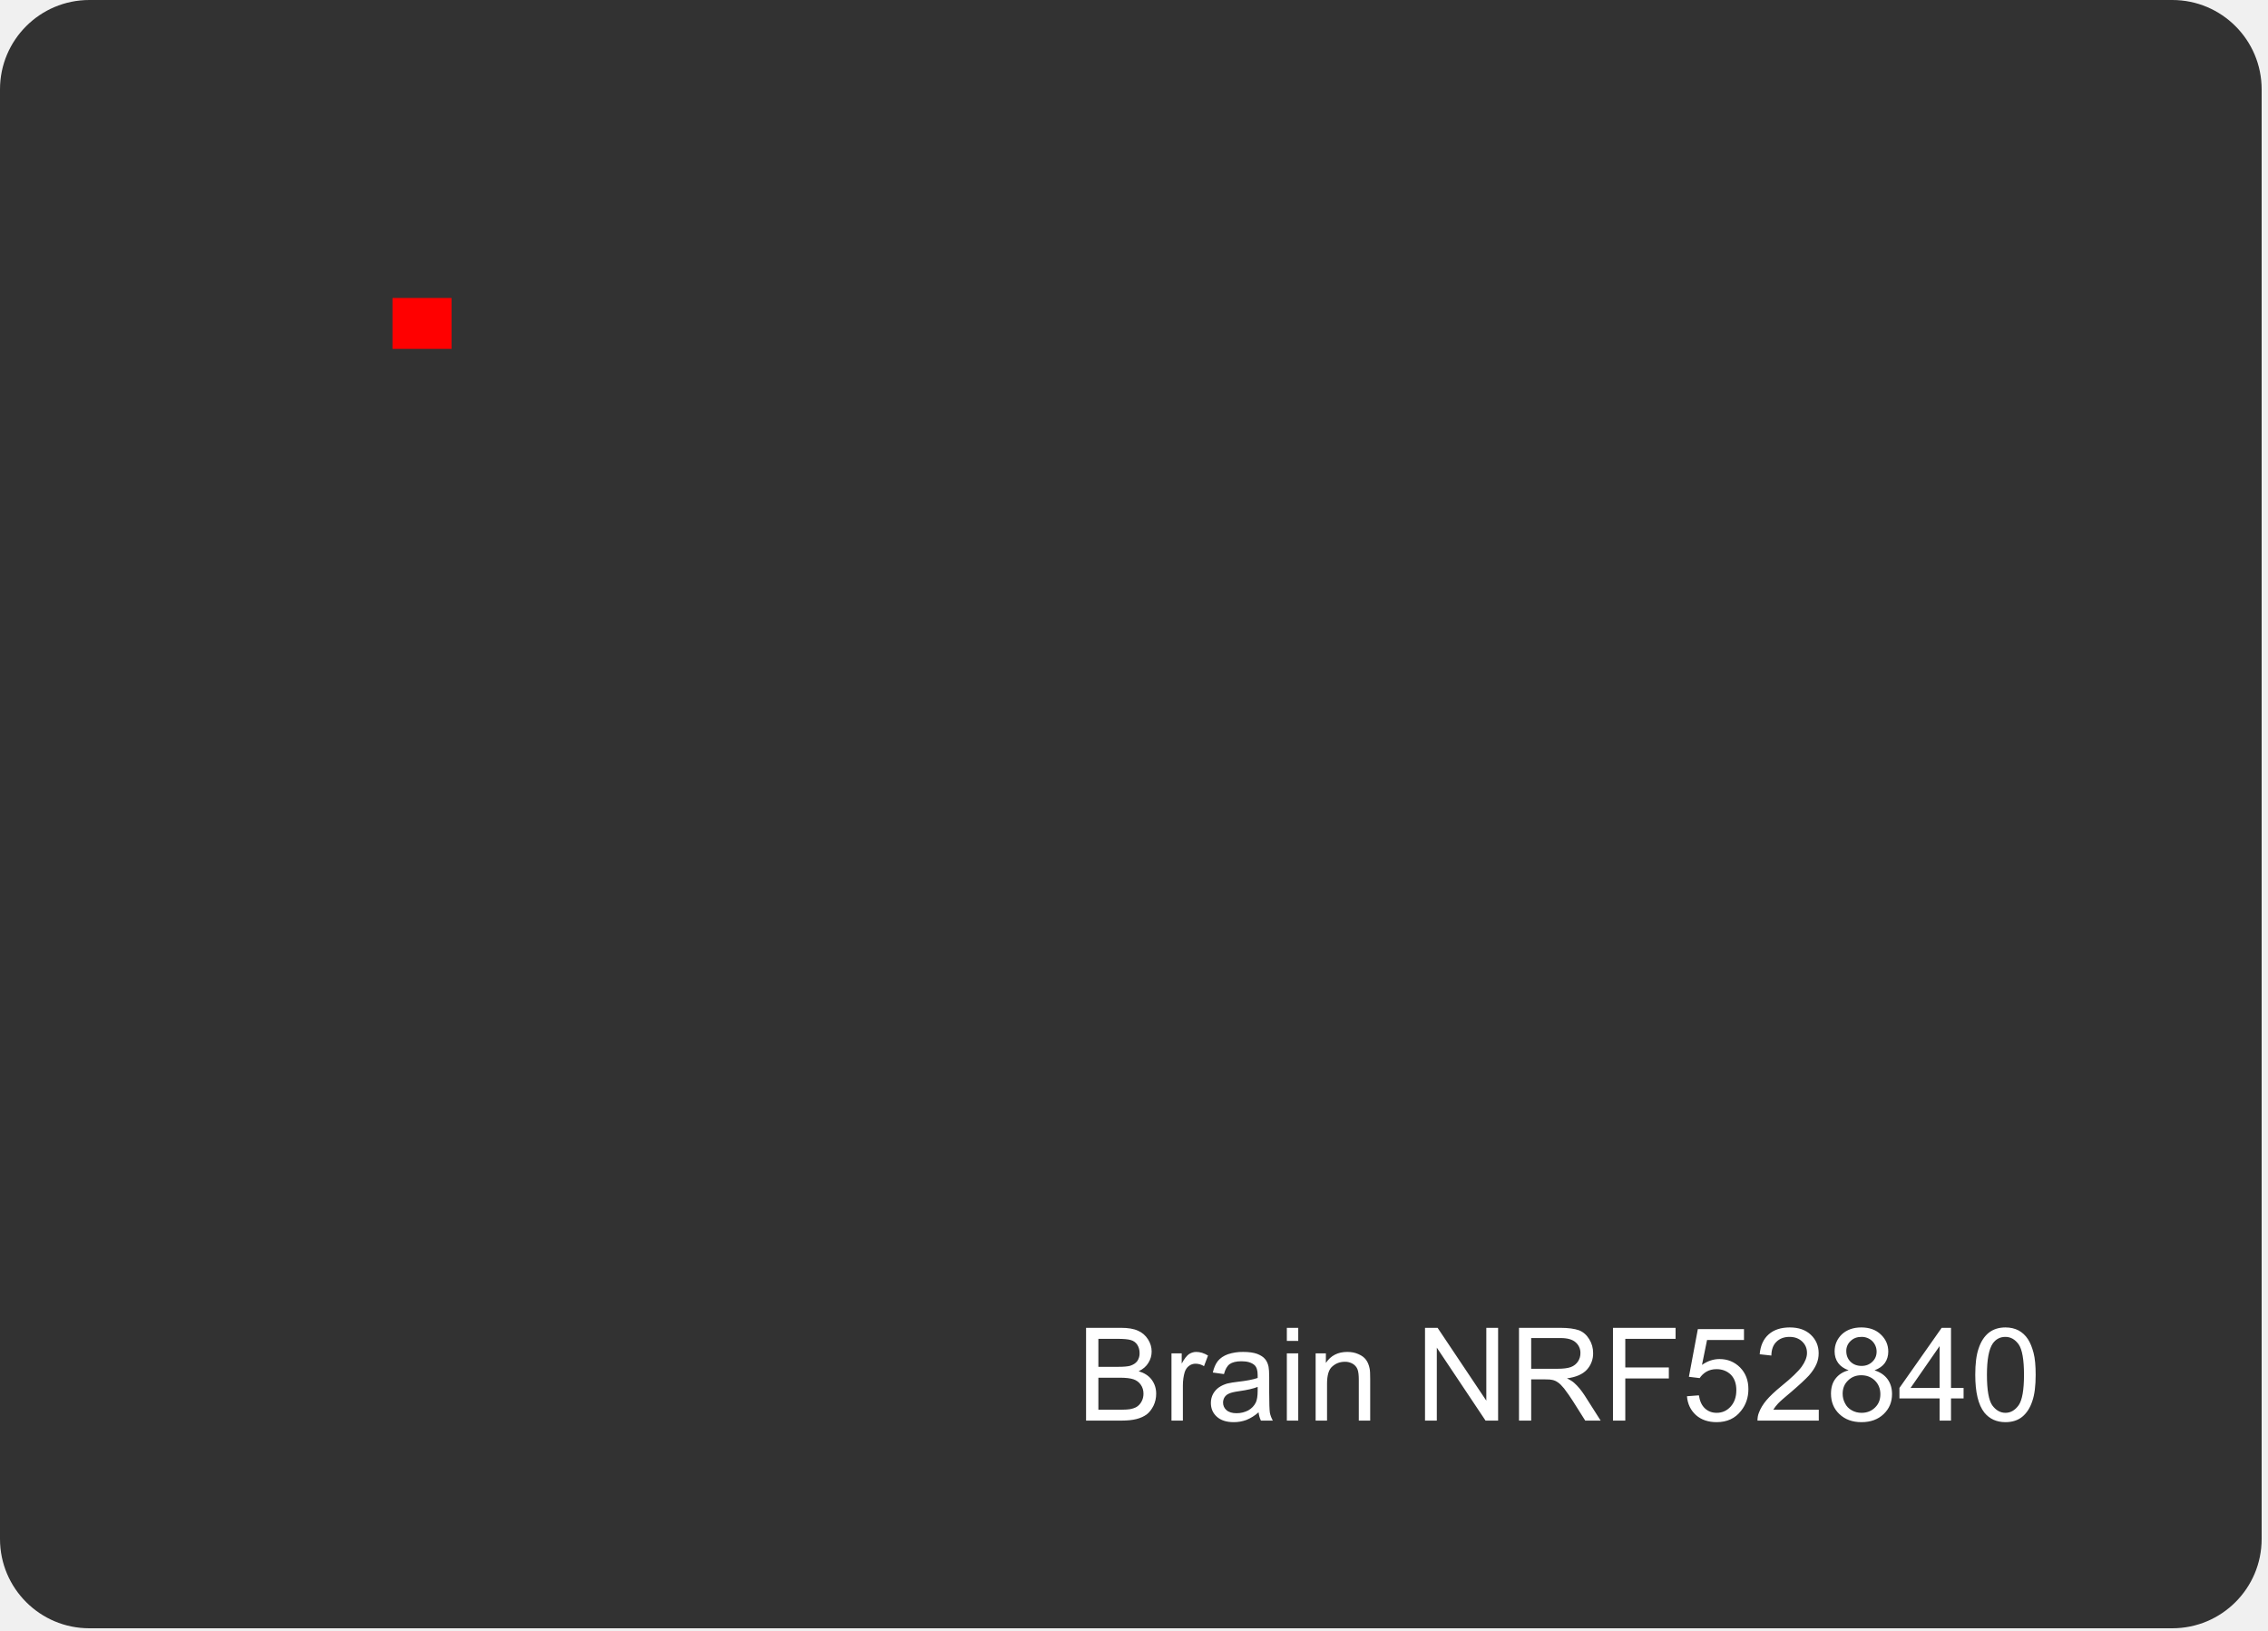
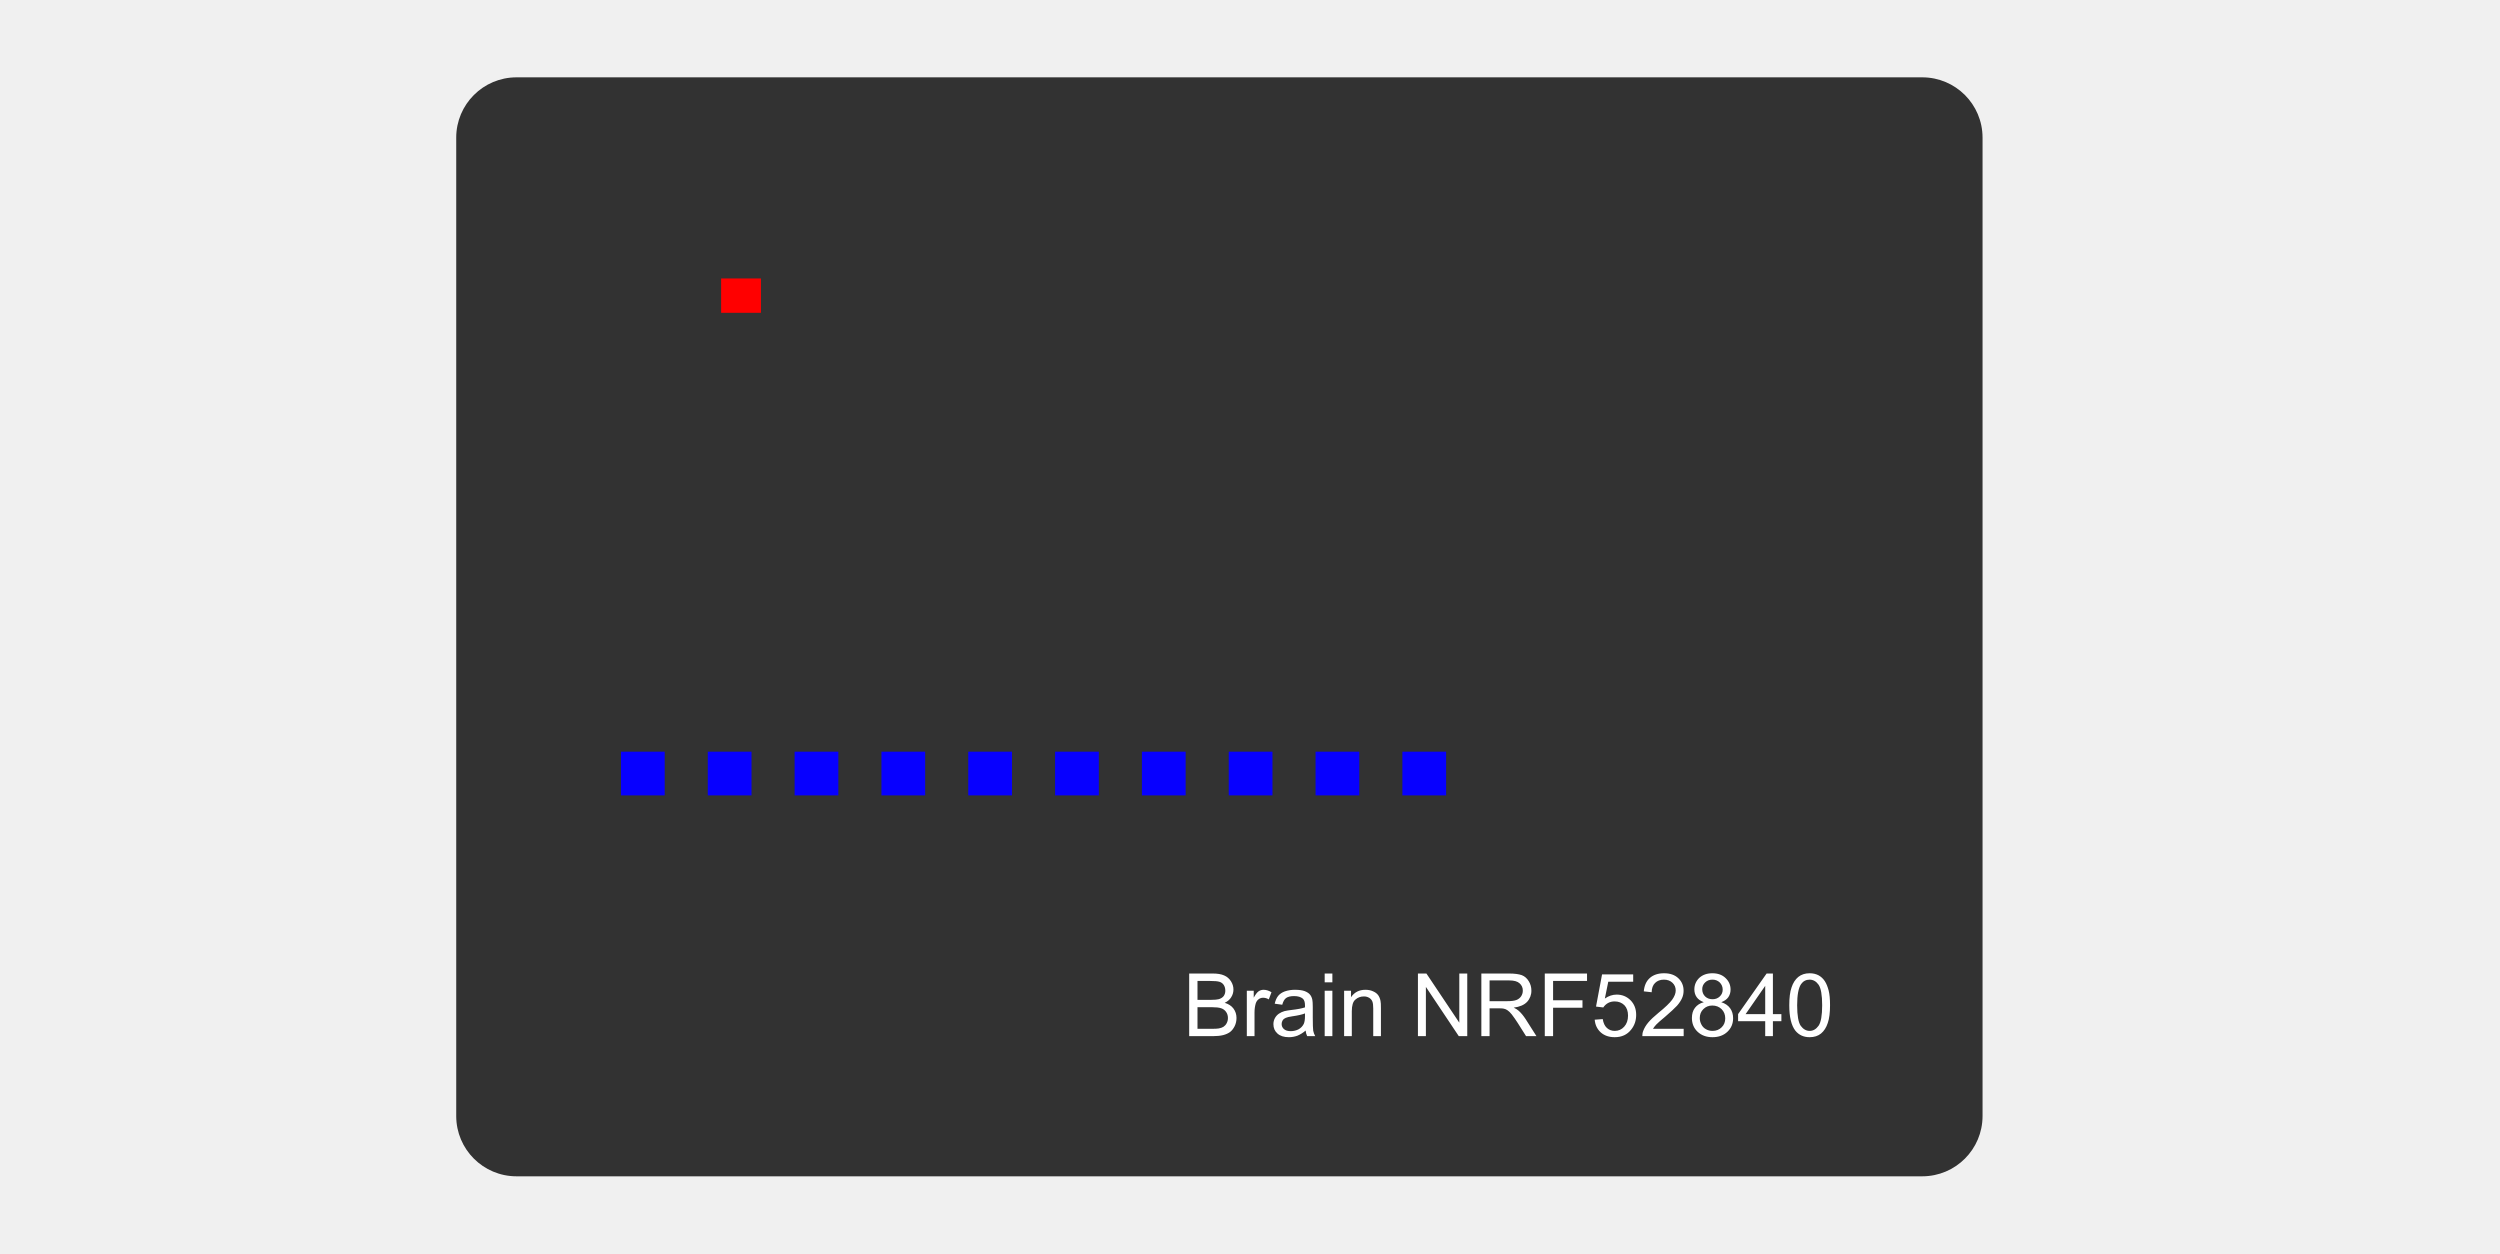
- <svg xmlns="http://www.w3.org/2000/svg" viewBox="0 0 210 151" fill-rule="evenodd" clip-rule="evenodd" stroke-linejoin="round" stroke-miterlimit="2">
-   <path d="M209.412 8.27a8.273 8.273 0 00-8.27-8.27H8.27C3.706 0 0 3.707 0 8.27v134.24c0 4.565 3.706 8.27 8.27 8.27h192.872a8.273 8.273 0 008.27-8.27V8.27z" fill="#323232" />
-   <path fill="red" d="M36.343 27.593h5.464v4.714h-5.464z" />
-   <path d="M100.562 131.549v-8.592h3.228c.648 0 1.176.084 1.572.264.396.168.708.444.936.804.228.36.336.732.336 1.128 0 .372-.096.72-.3 1.044-.192.324-.492.588-.9.78.516.156.924.408 1.2.78.276.372.42.804.42 1.296 0 .408-.084.78-.252 1.128-.18.348-.384.612-.636.804-.252.18-.564.324-.936.42-.384.096-.84.144-1.392.144h-3.276zm1.14-4.98h1.86c.504 0 .864-.036 1.08-.096.288-.096.504-.228.66-.432a1.24 1.24 0 00.216-.744c0-.288-.072-.54-.204-.756a1.04 1.04 0 00-.588-.444c-.252-.084-.696-.12-1.308-.12h-1.716v2.592zm0 3.972h2.136c.372 0 .624-.024.78-.048.252-.048.48-.12.648-.228.18-.12.324-.276.432-.48.12-.216.18-.456.18-.732 0-.312-.084-.588-.252-.828a1.321 1.321 0 00-.684-.504c-.288-.096-.708-.144-1.26-.144h-1.98v2.964zM108.47 131.549v-6.228h.948v.948c.24-.444.468-.732.672-.876.204-.132.432-.204.672-.204.36 0 .72.108 1.092.336l-.372.984a1.456 1.456 0 00-.768-.228.975.975 0 00-.624.204c-.18.132-.312.324-.396.576-.108.372-.168.78-.168 1.236v3.252h-1.056zM116.534 130.781a3.955 3.955 0 01-1.128.708 3.34 3.34 0 01-1.164.204c-.684 0-1.2-.168-1.572-.504-.372-.336-.552-.756-.552-1.284 0-.3.072-.576.204-.828a1.81 1.81 0 01.552-.612c.228-.156.48-.264.756-.348a8.22 8.22 0 01.936-.156c.852-.096 1.476-.216 1.884-.36v-.276c0-.432-.096-.732-.288-.912-.276-.24-.672-.36-1.212-.36-.492 0-.852.096-1.092.264-.24.18-.408.48-.528.924l-1.032-.144c.096-.432.252-.792.468-1.068.216-.264.528-.48.924-.624a4.282 4.282 0 011.416-.216c.528 0 .96.06 1.296.18.336.132.576.288.732.48.156.18.264.42.324.708.036.18.06.504.06.984v1.404c0 .972.024 1.596.06 1.86.048.252.144.504.276.744h-1.104a2.4 2.4 0 01-.216-.768zm-.084-2.352c-.384.156-.96.288-1.728.396-.432.06-.732.132-.912.216a.907.907 0 00-.42.336.945.945 0 00-.144.504c0 .276.108.516.312.696.216.192.528.288.936.288.408 0 .768-.096 1.092-.264.312-.18.54-.42.696-.732.108-.24.168-.588.168-1.056v-.384zM119.152 124.169v-1.212h1.056v1.212h-1.056zm0 7.38v-6.228h1.056v6.228h-1.056zM121.818 131.549v-6.228h.948v.888c.456-.684 1.116-1.02 1.98-1.02.372 0 .72.06 1.032.204.312.132.552.312.708.528.156.216.264.48.324.78.048.192.06.528.06 1.02v3.828h-1.056v-3.78c0-.432-.036-.756-.12-.972a1.035 1.035 0 00-.432-.504 1.362 1.362 0 00-.732-.192c-.456 0-.84.144-1.164.432-.336.276-.492.816-.492 1.62v3.396h-1.056zM131.946 131.549v-8.592h1.164l4.512 6.744v-6.744h1.092v8.592h-1.164l-4.512-6.756v6.756h-1.092zM140.648 131.549v-8.592h3.804c.768 0 1.344.084 1.752.228.396.156.708.432.948.828.24.384.36.816.36 1.284a2.22 2.22 0 01-.588 1.548c-.396.42-1.008.684-1.836.792.3.144.528.288.684.432.336.3.648.684.948 1.14l1.488 2.34h-1.428l-1.128-1.788a17.69 17.69 0 00-.828-1.188c-.216-.264-.408-.456-.576-.564a1.313 1.313 0 00-.516-.228c-.132-.036-.336-.048-.636-.048h-1.32v3.816h-1.128zm1.128-4.8h2.448c.516 0 .924-.048 1.224-.156.288-.108.504-.288.66-.516a1.38 1.38 0 00.228-.78 1.27 1.27 0 00-.444-.996c-.288-.264-.756-.396-1.392-.396h-2.724v2.844zM149.35 131.549v-8.592h5.796v1.02h-4.656v2.652h4.032v1.02h-4.032v3.9h-1.14zM156.2 129.293l1.104-.084c.084.54.264.936.564 1.212.3.276.66.408 1.08.408.516 0 .948-.192 1.296-.576.348-.384.528-.888.528-1.524 0-.6-.168-1.08-.504-1.428-.348-.336-.78-.516-1.332-.516-.336 0-.648.072-.924.228a1.91 1.91 0 00-.636.6l-.996-.12.828-4.416h4.272v1.008h-3.42l-.468 2.304c.516-.36 1.056-.54 1.62-.54.756 0 1.392.264 1.908.78.516.528.768 1.188.768 2.004 0 .78-.228 1.452-.684 2.016-.54.696-1.296 1.044-2.256 1.044-.78 0-1.416-.216-1.908-.648-.492-.444-.78-1.02-.84-1.752zM168.406 130.541v1.008h-5.676c0-.252.036-.504.132-.732.144-.384.372-.768.684-1.14.324-.384.78-.816 1.38-1.308.936-.756 1.572-1.368 1.896-1.812.324-.456.492-.876.492-1.272 0-.42-.144-.768-.444-1.056-.3-.288-.696-.432-1.176-.432-.504 0-.912.156-1.212.456-.312.3-.456.732-.468 1.272l-1.08-.12c.072-.804.348-1.416.84-1.848.48-.42 1.128-.636 1.944-.636.828 0 1.476.228 1.956.684.48.456.72 1.032.72 1.704 0 .348-.06.684-.204 1.008-.144.336-.372.684-.696 1.056-.336.36-.876.864-1.632 1.512-.636.528-1.044.888-1.224 1.08-.18.192-.324.384-.444.576h4.212zM171.168 126.893c-.444-.168-.768-.396-.972-.684-.216-.3-.324-.66-.324-1.068 0-.624.228-1.152.672-1.584.456-.42 1.056-.636 1.8-.636s1.356.216 1.812.66c.456.432.684.96.684 1.584 0 .396-.108.744-.312 1.044-.216.3-.528.516-.96.684.528.168.936.444 1.212.828.276.384.408.84.408 1.368 0 .744-.252 1.356-.78 1.86-.516.492-1.2.744-2.052.744-.84 0-1.524-.252-2.052-.756-.516-.492-.768-1.128-.768-1.872 0-.564.132-1.032.42-1.404.288-.372.684-.636 1.212-.768zm-.216-1.788c0 .408.132.732.396.996.264.252.6.384 1.02.384.408 0 .732-.132.996-.384s.396-.564.396-.936c0-.384-.144-.72-.408-.984a1.396 1.396 0 00-.996-.384c-.408 0-.732.12-1.008.384a1.235 1.235 0 00-.396.924zm-.336 3.96c0 .312.072.6.216.876.144.288.348.504.636.66.276.156.576.228.9.228.504 0 .924-.168 1.248-.492.336-.324.492-.732.492-1.236s-.168-.924-.504-1.26c-.336-.324-.756-.492-1.272-.492-.492 0-.9.168-1.224.492-.336.324-.492.732-.492 1.224zM179.593 131.549v-2.052h-3.72v-.972l3.912-5.568h.864v5.568h1.164v.972h-1.164v2.052h-1.056zm0-3.024v-3.876l-2.688 3.876h2.688zM182.895 127.313c0-1.02.096-1.836.312-2.448.204-.624.516-1.104.924-1.44.42-.336.936-.504 1.56-.504.456 0 .864.096 1.212.276.348.192.636.456.864.804.228.348.396.78.528 1.284s.192 1.176.192 2.028c0 1.008-.096 1.824-.312 2.436-.204.624-.516 1.104-.924 1.44-.408.336-.936.504-1.56.504-.828 0-1.476-.3-1.956-.888-.564-.72-.84-1.884-.84-3.492zm1.08 0c0 1.404.168 2.352.492 2.82.336.456.744.696 1.224.696s.888-.24 1.224-.708c.324-.468.492-1.404.492-2.808 0-1.416-.168-2.352-.492-2.82-.336-.468-.744-.696-1.236-.696-.48 0-.876.204-1.164.612-.36.528-.54 1.488-.54 2.904z" fill="#fff" fill-rule="nonzero" />
+ <svg xmlns="http://www.w3.org/2000/svg" viewBox="0 0 343 172" fill-rule="evenodd" clip-rule="evenodd" stroke-linejoin="round" stroke-miterlimit="2">
+   <path d="M272.006 18.88a8.273 8.273 0 00-8.27-8.269H70.864c-4.563 0-8.27 3.705-8.27 8.27v134.24c0 4.564 3.707 8.269 8.27 8.269h192.872a8.273 8.273 0 008.27-8.27V18.88z" fill="#323232" />
+   <path fill="#0700ff" d="M85.196 103.13h6v5.997h-6zM97.109 103.13h6v5.997h-6zM109.02 103.13h6.001v5.997h-6zM120.933 103.13h6v5.997h-6zM132.845 103.13h6v5.997h-6zM144.758 103.13h6v5.997h-6zM156.67 103.13h6v5.997h-6zM168.582 103.13h6v5.997h-6zM180.494 103.13h6v5.997h-6zM192.407 103.13h6v5.997h-6z" />
+   <path fill="red" d="M98.937 38.203h5.464v4.714h-5.464z" />
+   <path d="M163.156 142.16v-8.593h3.228c.648 0 1.176.084 1.572.264.396.168.708.444.936.804.228.36.336.732.336 1.128 0 .372-.096.72-.3 1.044-.192.324-.492.588-.9.78.516.156.924.408 1.2.78.276.372.42.804.42 1.296 0 .408-.084.78-.252 1.128-.18.348-.384.612-.636.804-.252.18-.564.324-.936.42-.384.096-.84.144-1.392.144h-3.276zm1.14-4.98h1.86c.504 0 .864-.037 1.08-.097.288-.096.504-.228.66-.432a1.24 1.24 0 00.216-.744c0-.288-.072-.54-.204-.756a1.04 1.04 0 00-.588-.444c-.252-.084-.696-.12-1.308-.12h-1.716v2.592zm0 3.971h2.136c.372 0 .624-.024.78-.048.252-.048.48-.12.648-.228.18-.12.324-.276.432-.48.12-.216.18-.456.18-.732 0-.312-.084-.588-.252-.828a1.321 1.321 0 00-.684-.504c-.288-.096-.708-.144-1.26-.144h-1.98v2.964zM171.064 142.16v-6.229h.948v.948c.24-.444.468-.732.672-.876.204-.132.432-.204.672-.204.36 0 .72.108 1.092.336l-.372.984a1.456 1.456 0 00-.768-.228.975.975 0 00-.624.204c-.18.132-.312.324-.396.576-.108.372-.168.78-.168 1.236v3.252h-1.056zM179.128 141.391a3.955 3.955 0 01-1.128.708 3.34 3.34 0 01-1.164.204c-.684 0-1.2-.168-1.572-.504-.372-.336-.552-.756-.552-1.284 0-.3.072-.576.204-.828a1.81 1.81 0 01.552-.612c.228-.156.48-.264.756-.348a8.22 8.22 0 01.936-.156c.852-.096 1.476-.216 1.884-.36v-.276c0-.432-.096-.732-.288-.912-.276-.24-.672-.36-1.212-.36-.492 0-.852.096-1.092.264-.24.18-.408.48-.528.924l-1.032-.144c.096-.432.252-.792.468-1.068.216-.264.528-.48.924-.624a4.282 4.282 0 011.416-.216c.528 0 .96.06 1.296.18.336.132.576.288.732.48.156.18.264.42.324.708.036.18.06.504.06.984v1.404c0 .972.024 1.596.06 1.86.048.252.144.504.276.744h-1.104a2.4 2.4 0 01-.216-.768zm-.084-2.352c-.384.156-.96.288-1.728.396-.432.06-.732.132-.912.216a.907.907 0 00-.42.336.945.945 0 00-.144.504c0 .276.108.516.312.696.216.192.528.288.936.288.408 0 .768-.096 1.092-.264.312-.18.54-.42.696-.732.108-.24.168-.588.168-1.056v-.384zM181.746 134.78v-1.213h1.056v1.212h-1.056zm0 7.38v-6.229h1.056v6.228h-1.056zM184.412 142.16v-6.229h.948v.888c.456-.684 1.116-1.02 1.98-1.02.372 0 .72.06 1.032.204.312.132.552.312.708.528.156.216.264.48.324.78.048.192.06.528.06 1.02v3.828h-1.056v-3.78c0-.432-.036-.756-.12-.972a1.035 1.035 0 00-.432-.504 1.362 1.362 0 00-.732-.192c-.456 0-.84.144-1.164.432-.336.276-.492.816-.492 1.62v3.396h-1.056zM194.54 142.16v-8.593h1.164l4.512 6.744v-6.744h1.092v8.592h-1.164l-4.512-6.756v6.756h-1.092zM203.242 142.16v-8.593h3.804c.768 0 1.344.084 1.752.228.396.156.708.432.948.828.24.384.36.816.36 1.284a2.22 2.22 0 01-.588 1.548c-.396.42-1.008.684-1.836.792.3.144.528.288.684.432.336.3.648.684.948 1.14l1.488 2.34h-1.428l-1.128-1.788a17.69 17.69 0 00-.828-1.188c-.216-.264-.408-.456-.576-.564a1.313 1.313 0 00-.516-.228c-.132-.036-.336-.048-.636-.048h-1.32v3.816h-1.128zm1.128-4.8h2.448c.516 0 .924-.049 1.224-.157.288-.108.504-.288.66-.516a1.38 1.38 0 00.228-.78 1.27 1.27 0 00-.444-.996c-.288-.264-.756-.396-1.392-.396h-2.724v2.844zM211.944 142.16v-8.593h5.796v1.02h-4.656v2.652h4.032v1.02h-4.032v3.9h-1.14zM218.794 139.903l1.104-.084c.084.54.264.936.564 1.212.3.276.66.408 1.08.408.516 0 .948-.192 1.296-.576.348-.384.528-.888.528-1.524 0-.6-.168-1.08-.504-1.428-.348-.336-.78-.516-1.332-.516-.336 0-.648.072-.924.228a1.91 1.91 0 00-.636.6l-.996-.12.828-4.416h4.272v1.008h-3.42l-.468 2.304c.516-.36 1.056-.54 1.62-.54.756 0 1.392.264 1.908.78.516.528.768 1.188.768 2.004 0 .78-.228 1.452-.684 2.016-.54.696-1.296 1.044-2.256 1.044-.78 0-1.416-.216-1.908-.648-.492-.444-.78-1.02-.84-1.752zM231 141.151v1.008h-5.676c0-.252.036-.504.132-.732.144-.384.372-.768.684-1.14.324-.384.78-.816 1.38-1.308.936-.756 1.572-1.368 1.896-1.812.324-.456.492-.876.492-1.272 0-.42-.144-.768-.444-1.056-.3-.288-.696-.432-1.176-.432-.504 0-.912.156-1.212.456-.312.3-.456.732-.468 1.272l-1.08-.12c.072-.804.348-1.416.84-1.848.48-.42 1.128-.636 1.944-.636.828 0 1.476.228 1.956.684.48.456.72 1.032.72 1.704 0 .348-.06.684-.204 1.008-.144.336-.372.684-.696 1.056-.336.36-.876.864-1.632 1.512-.636.528-1.044.888-1.224 1.08-.18.192-.324.384-.444.576H231zM233.762 137.503c-.444-.168-.768-.396-.972-.684-.216-.3-.324-.66-.324-1.068 0-.624.228-1.152.672-1.584.456-.42 1.056-.636 1.8-.636s1.356.216 1.812.66c.456.432.684.96.684 1.584 0 .396-.108.744-.312 1.044-.216.3-.528.516-.96.684.528.168.936.444 1.212.828.276.384.408.84.408 1.368 0 .744-.252 1.356-.78 1.86-.516.492-1.2.744-2.052.744-.84 0-1.524-.252-2.052-.756-.516-.492-.768-1.128-.768-1.872 0-.564.132-1.032.42-1.404.288-.372.684-.636 1.212-.768zm-.216-1.788c0 .408.132.732.396.996.264.252.6.384 1.02.384.408 0 .732-.132.996-.384s.396-.564.396-.936c0-.384-.144-.72-.408-.984a1.396 1.396 0 00-.996-.384c-.408 0-.732.12-1.008.384a1.235 1.235 0 00-.396.924zm-.336 3.96c0 .312.072.6.216.876.144.288.348.504.636.66.276.156.576.228.9.228.504 0 .924-.168 1.248-.492.336-.324.492-.732.492-1.236s-.168-.924-.504-1.26c-.336-.324-.756-.492-1.272-.492-.492 0-.9.168-1.224.492-.336.324-.492.732-.492 1.224zM242.187 142.16v-2.053h-3.72v-.972l3.912-5.568h.864v5.568h1.164v.972h-1.164v2.052h-1.056zm0-3.025v-3.876l-2.688 3.876h2.688zM245.489 137.923c0-1.02.096-1.836.312-2.448.204-.624.516-1.104.924-1.44.42-.336.936-.504 1.56-.504.456 0 .864.096 1.212.276.348.192.636.456.864.804.228.348.396.78.528 1.284s.192 1.176.192 2.028c0 1.008-.096 1.824-.312 2.436-.204.624-.516 1.104-.924 1.44-.408.336-.936.504-1.56.504-.828 0-1.476-.3-1.956-.888-.564-.72-.84-1.884-.84-3.492zm1.08 0c0 1.404.168 2.352.492 2.82.336.456.744.696 1.224.696s.888-.24 1.224-.708c.324-.468.492-1.404.492-2.808 0-1.416-.168-2.352-.492-2.82-.336-.468-.744-.696-1.236-.696-.48 0-.876.204-1.164.612-.36.528-.54 1.488-.54 2.904z" fill="#fff" fill-rule="nonzero" />
</svg>
